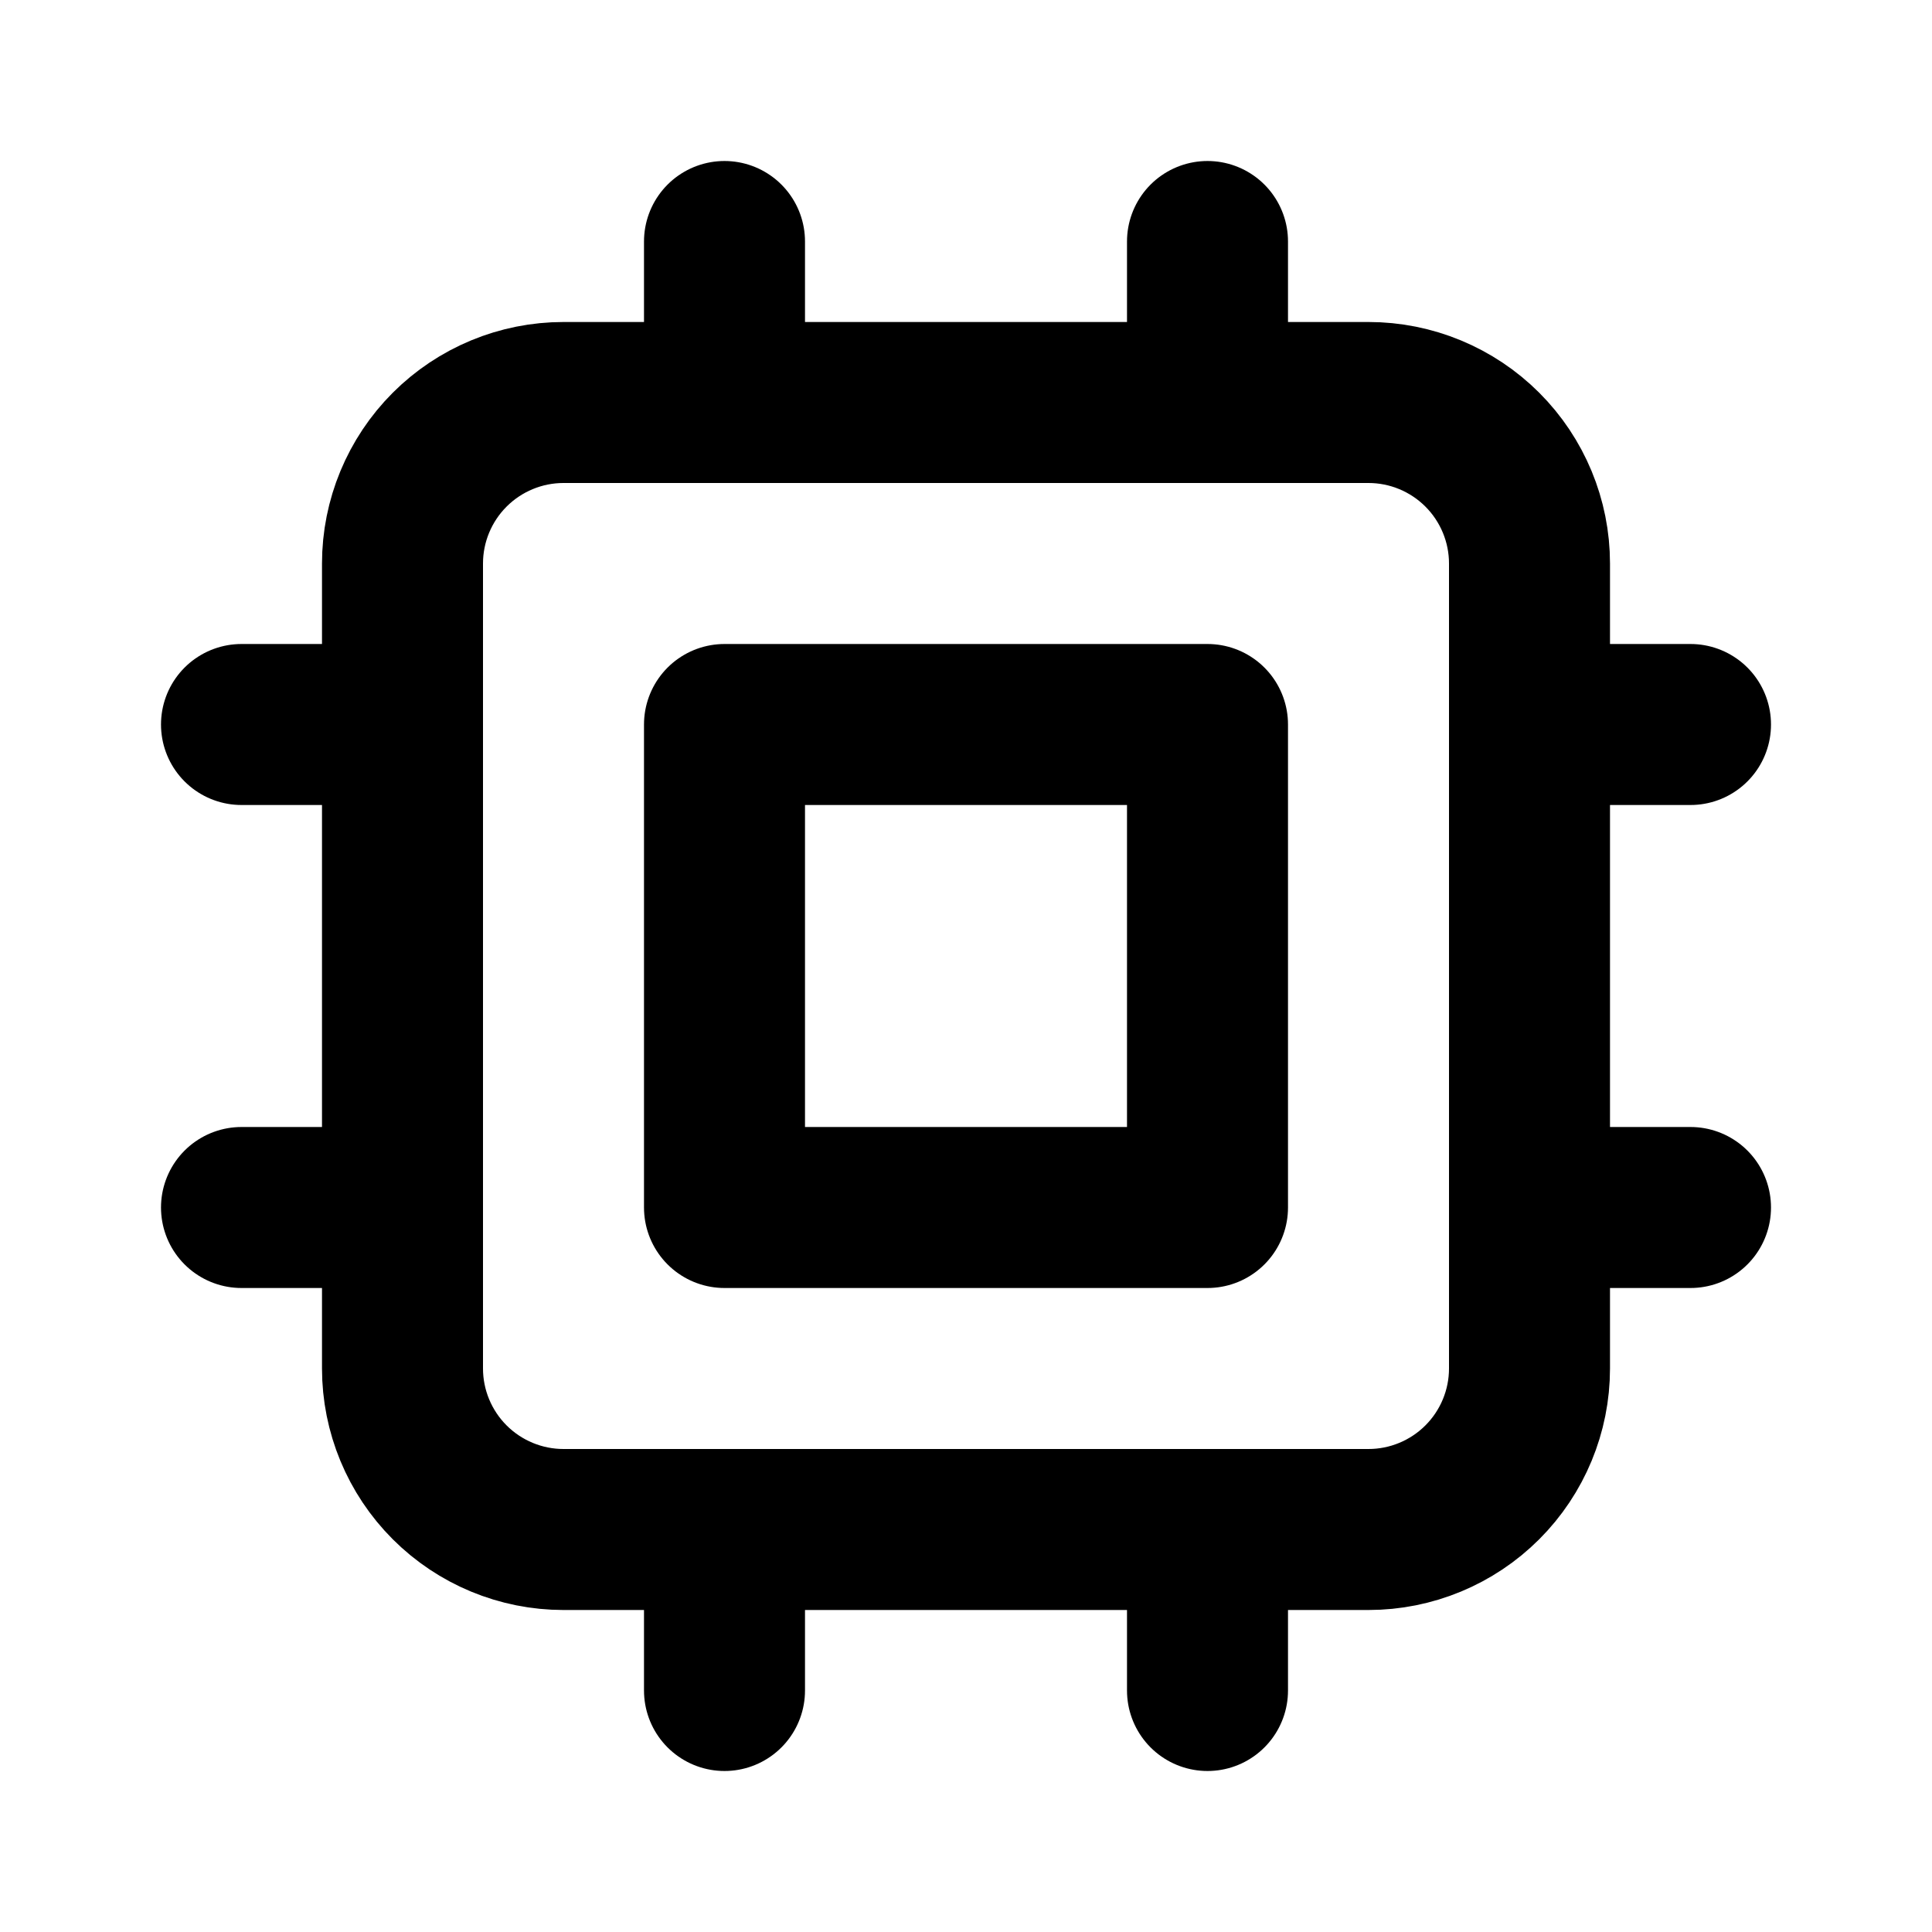
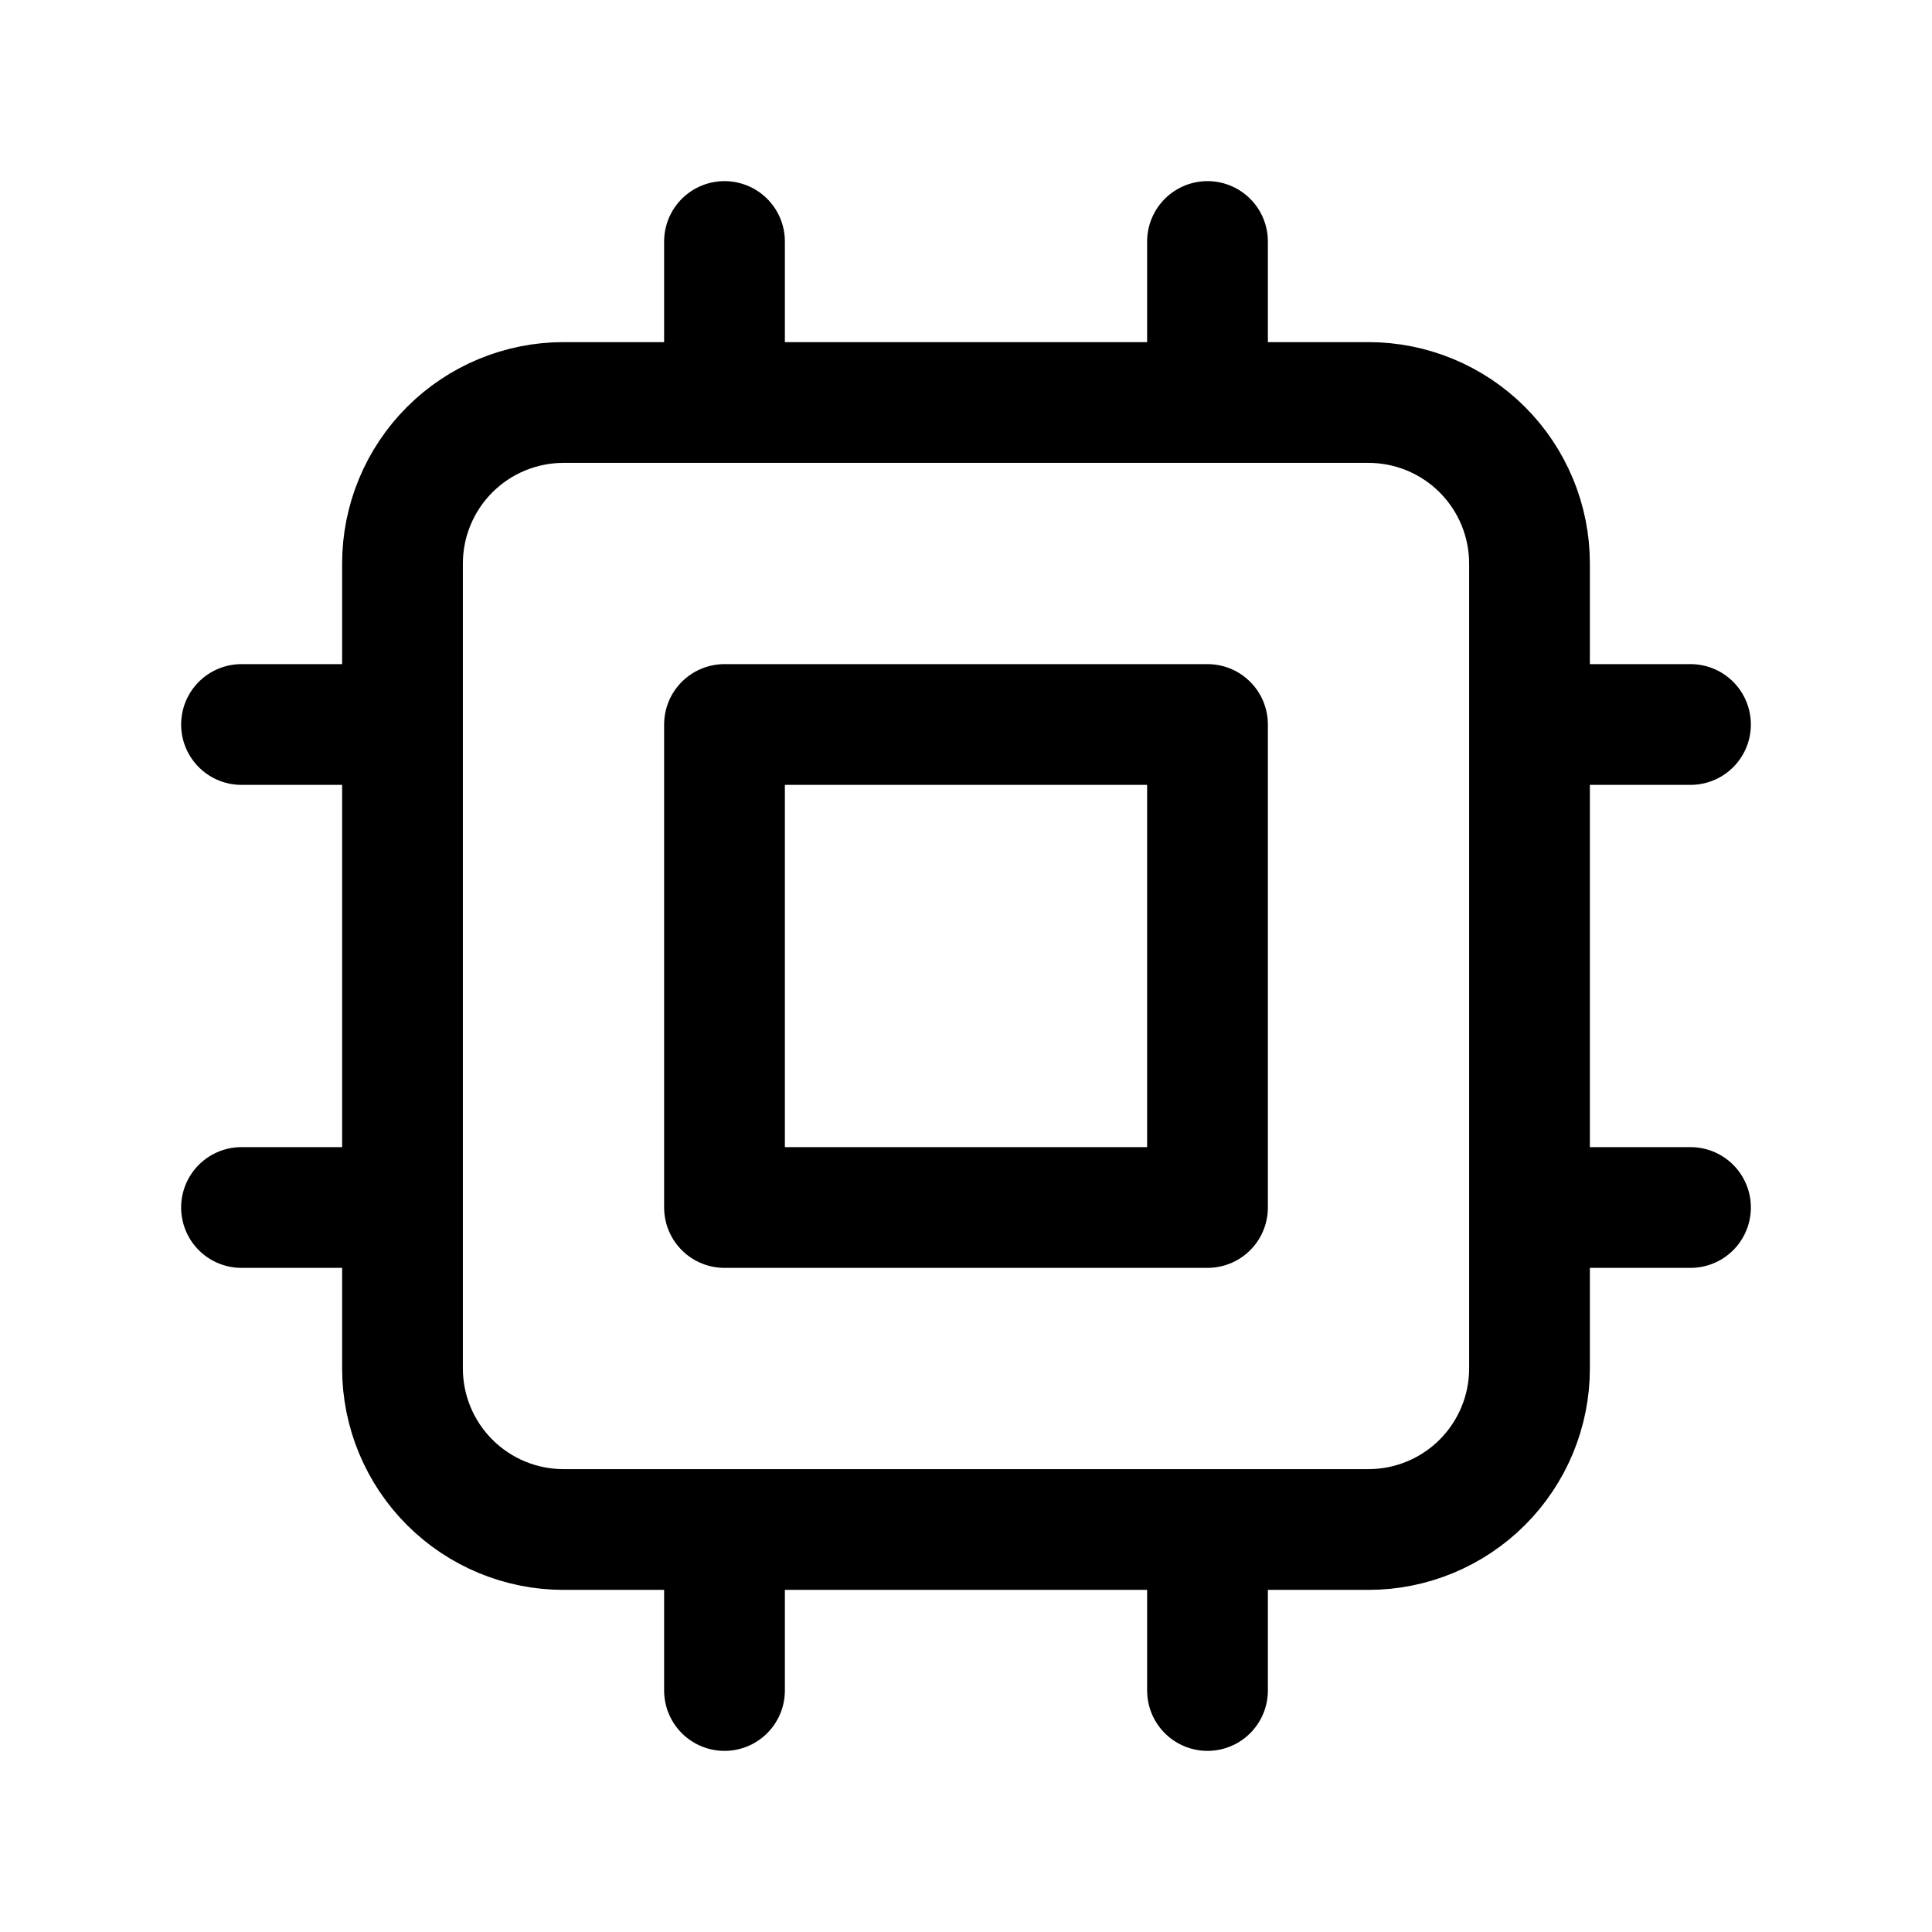
- <svg xmlns="http://www.w3.org/2000/svg" fill="none" viewBox="0 0 24 24">
-   <path stroke="#000" stroke-linecap="round" stroke-linejoin="round" stroke-width="2" d="M9 3v2m6-2v2M9 19v2m6-2v2M5 9H3m2 6H3m18-6h-2m2 6h-2M7 19h10c.53 0 1.039-.211 1.414-.586S19 17.53 19 17V7c0-.53-.211-1.039-.586-1.414C18.039 5.211 17.53 5 17 5H7c-.53 0-1.039.211-1.414.586C5.211 5.961 5 6.47 5 7v10c0 .53.211 1.039.586 1.414C5.961 18.789 6.47 19 7 19M9 9h6v6H9z" />
+ <svg xmlns="http://www.w3.org/2000/svg" fill="none" stroke-width="1.5" aria-hidden="true" data-slot="icon" viewBox="0 0 24 24" stroke="currentColor">
+   <path stroke-linecap="round" stroke-linejoin="round" d="M9 3v2m6-2v2M9 19v2m6-2v2M5 9H3m2 6H3m18-6h-2m2 6h-2M7 19h10c.53 0 1.039-.211 1.414-.586S19 17.53 19 17V7c0-.53-.211-1.039-.586-1.414C18.039 5.211 17.53 5 17 5H7c-.53 0-1.039.211-1.414.586C5.211 5.961 5 6.47 5 7v10c0 .53.211 1.039.586 1.414C5.961 18.789 6.47 19 7 19M9 9h6v6H9z" />
</svg>
